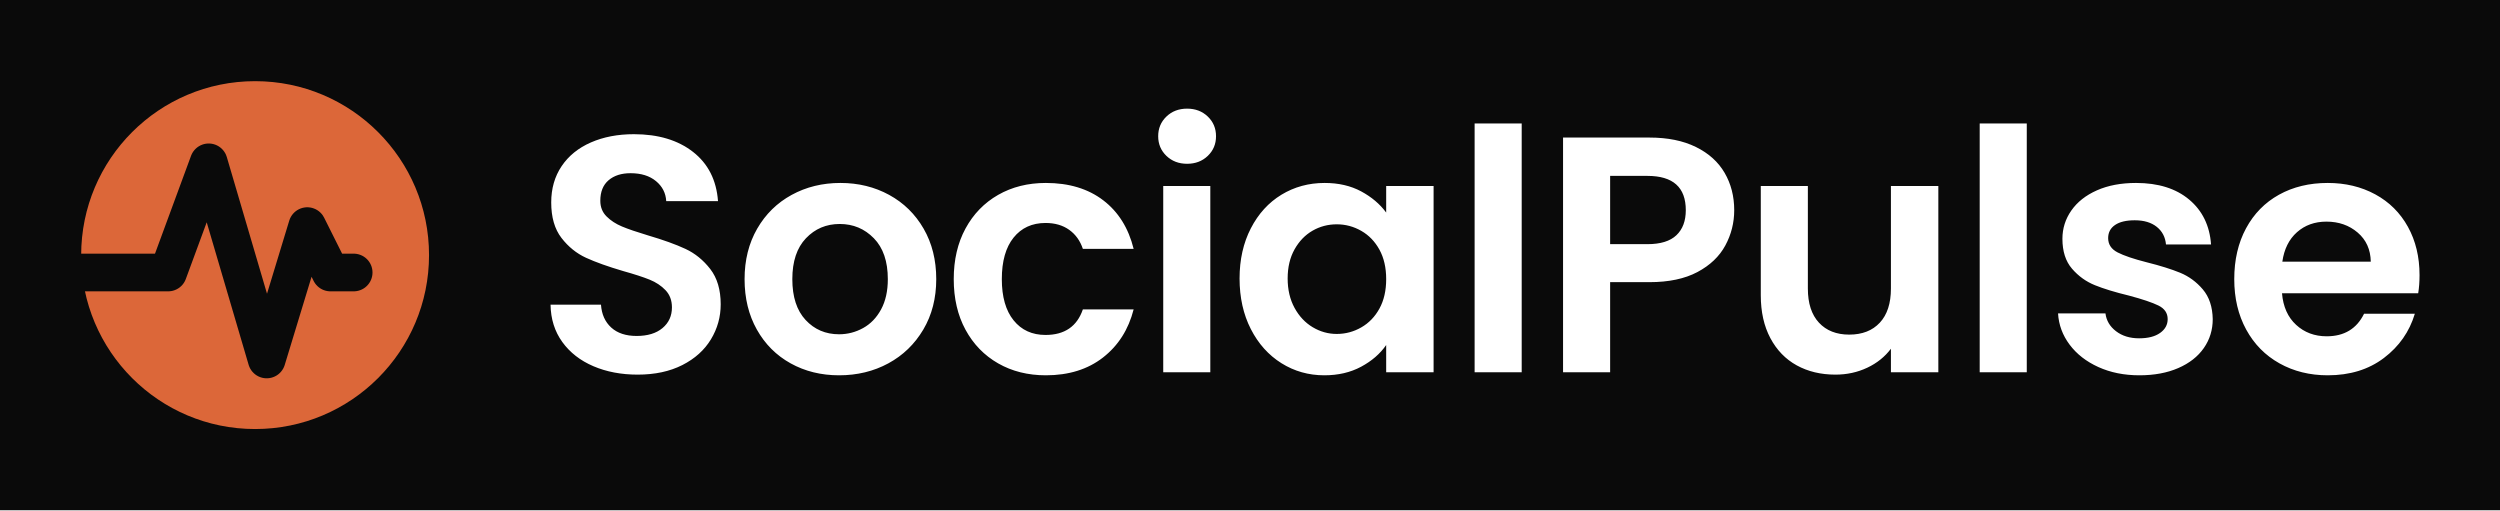
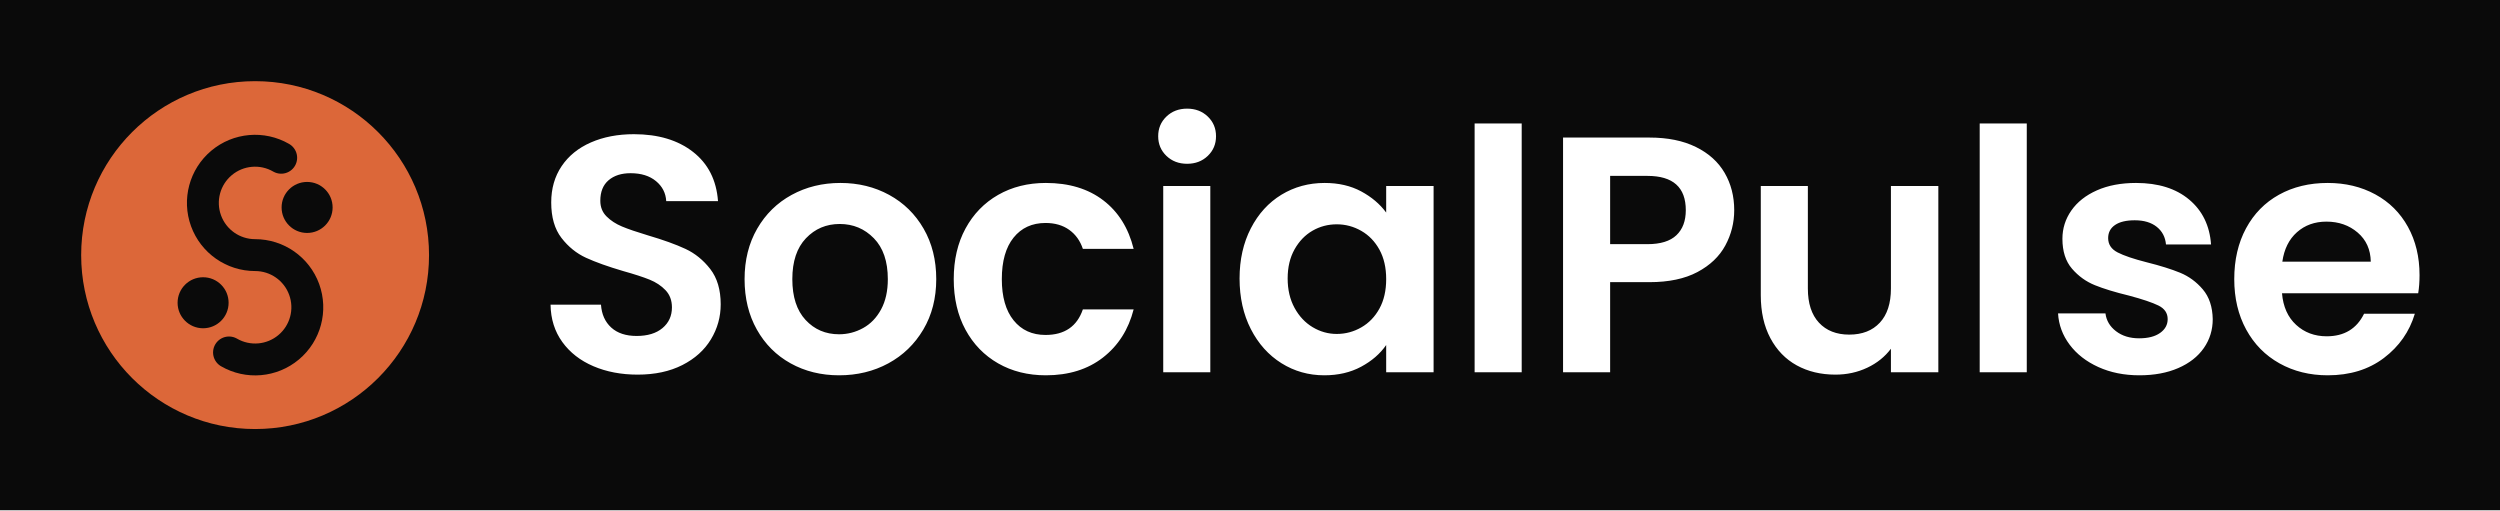
<svg xmlns="http://www.w3.org/2000/svg" viewBox="-12 -12 431.2 88" role="img" aria-label="SocialPulse">
  <rect x="-12" y="-12" width="431.2" height="88" fill="#0A0A0A" />
  <circle cx="32" cy="32" r="30" fill="#DC6739" />
-   <path d="M-2 35 L17 35 L24 16 L34 50 L41 27 L45 35 L49 35" fill="none" stroke="#0A0A0A" stroke-width="6.5" stroke-linecap="round" stroke-linejoin="round" />
+   <path d="M36.50 15.21 A9 9 0 1 0 32 32 A9 9 0 1 1 27.50 48.79" fill="none" stroke="#0A0A0A" stroke-width="5.5" stroke-linecap="round" />
+   <circle cx="40.97" cy="23.78" r="4.4" fill="#0A0A0A" />
+   <circle cx="23.03" cy="40.22" r="4.4" fill="#0A0A0A" />
  <path fill="#FFFFFF" transform="translate(80 52.21) scale(0.058)" d="M51 -201H201Q204 -158 231.5 -133.0Q259 -108 307 -108Q356 -108 384.0 -131.5Q412 -155 412 -193Q412 -224 393.0 -244.0Q374 -264 345.5 -275.5Q317 -287 267 -301Q199 -321 156.5 -340.5Q114 -360 83.5 -399.5Q53 -439 53 -505Q53 -567 84.0 -613.0Q115 -659 171.0 -683.5Q227 -708 299 -708Q407 -708 474.5 -655.5Q542 -603 549 -509H395Q393 -545 364.5 -568.5Q336 -592 289 -592Q248 -592 223.5 -571.0Q199 -550 199 -510Q199 -482 217.5 -463.5Q236 -445 263.5 -433.5Q291 -422 341 -407Q409 -387 452.0 -367.0Q495 -347 526.0 -307.0Q557 -267 557 -202Q557 -146 528.0 -98.0Q499 -50 443.0 -21.5Q387 7 310 7Q237 7 178.5 -18.0Q120 -43 86.0 -90.0Q52 -137 51 -201ZM628 -277Q628 -362 665.5 -427.0Q703 -492 768.0 -527.5Q833 -563 913 -563Q993 -563 1058.0 -527.5Q1123 -492 1160.5 -427.0Q1198 -362 1198 -277Q1198 -192 1159.5 -127.0Q1121 -62 1055.5 -26.5Q990 9 909 9Q829 9 765.0 -26.5Q701 -62 664.5 -127.0Q628 -192 628 -277ZM1054 -277Q1054 -356 1012.5 -398.5Q971 -441 911 -441Q851 -441 810.5 -398.5Q770 -356 770 -277Q770 -198 809.5 -155.5Q849 -113 909 -113Q947 -113 980.5 -131.5Q1014 -150 1034.0 -187.0Q1054 -224 1054 -277ZM1524 -563Q1627 -563 1694.5 -511.5Q1762 -460 1785 -367H1634Q1622 -403 1593.5 -423.5Q1565 -444 1523 -444Q1463 -444 1428.0 -400.5Q1393 -357 1393 -277Q1393 -198 1428.0 -154.5Q1463 -111 1523 -111Q1608 -111 1634 -187H1785Q1762 -97 1694.0 -44.0Q1626 9 1524 9Q1444 9 1382.0 -26.5Q1320 -62 1285.0 -126.5Q1250 -191 1250 -277Q1250 -363 1285.0 -427.5Q1320 -492 1382.0 -527.5Q1444 -563 1524 -563ZM1858 -702Q1858 -737 1882.5 -760.5Q1907 -784 1944 -784Q1981 -784 2005.5 -760.5Q2030 -737 2030 -702Q2030 -667 2005.5 -643.5Q1981 -620 1944 -620Q1907 -620 1882.5 -643.5Q1858 -667 1858 -702ZM2013 -554V0H1873V-554ZM2353 -563Q2415 -563 2461.5 -538.0Q2508 -513 2536 -475V-554H2677V0H2536V-81Q2509 -42 2461.5 -16.5Q2414 9 2352 9Q2282 9 2224.5 -27.0Q2167 -63 2133.5 -128.5Q2100 -194 2100 -279Q2100 -363 2133.5 -428.0Q2167 -493 2224.5 -528.0Q2282 -563 2353 -563ZM2389 -440Q2350 -440 2317.0 -421.0Q2284 -402 2263.5 -365.5Q2243 -329 2243 -279Q2243 -229 2263.5 -191.5Q2284 -154 2317.5 -134.0Q2351 -114 2389 -114Q2428 -114 2462.0 -133.5Q2496 -153 2516.0 -189.5Q2536 -226 2536 -277Q2536 -328 2516.0 -364.5Q2496 -401 2462.0 -420.5Q2428 -440 2389 -440ZM2939 -740V0H2799V-740ZM3319 -268H3202V0H3062V-698H3319Q3400 -698 3457.0 -670.0Q3514 -642 3542.5 -593.0Q3571 -544 3571 -482Q3571 -426 3544.5 -377.0Q3518 -328 3461.5 -298.0Q3405 -268 3319 -268ZM3427 -482Q3427 -584 3313 -584H3202V-381H3313Q3371 -381 3399.0 -407.5Q3427 -434 3427 -482ZM4178 -554V0H4037V-70Q4010 -34 3966.5 -13.5Q3923 7 3872 7Q3807 7 3757.0 -20.5Q3707 -48 3678.5 -101.5Q3650 -155 3650 -229V-554H3790V-249Q3790 -183 3823.0 -147.5Q3856 -112 3913 -112Q3971 -112 4004.0 -147.5Q4037 -183 4037 -249V-554ZM4441 -740V0H4301V-740ZM4534 -175H4675Q4679 -143 4706.5 -122.0Q4734 -101 4775 -101Q4815 -101 4837.5 -117.0Q4860 -133 4860 -158Q4860 -185 4832.5 -198.5Q4805 -212 4745 -228Q4683 -243 4643.5 -259.0Q4604 -275 4575.5 -308.0Q4547 -341 4547 -397Q4547 -443 4573.5 -481.0Q4600 -519 4649.5 -541.0Q4699 -563 4766 -563Q4865 -563 4924.0 -513.5Q4983 -464 4989 -380H4855Q4852 -413 4827.5 -432.5Q4803 -452 4762 -452Q4724 -452 4703.5 -438.0Q4683 -424 4683 -399Q4683 -371 4711.0 -356.5Q4739 -342 4798 -327Q4858 -312 4897.0 -296.0Q4936 -280 4964.5 -246.5Q4993 -213 4994 -158Q4994 -110 4967.5 -72.0Q4941 -34 4891.5 -12.5Q4842 9 4776 9Q4708 9 4654.0 -15.5Q4600 -40 4568.5 -82.0Q4537 -124 4534 -175ZM5605 -235H5200Q5205 -175 5242.0 -141.0Q5279 -107 5333 -107Q5411 -107 5444 -174H5595Q5571 -94 5503.0 -42.5Q5435 9 5336 9Q5256 9 5192.5 -26.5Q5129 -62 5093.5 -127.0Q5058 -192 5058 -277Q5058 -363 5093.0 -428.0Q5128 -493 5191.0 -528.0Q5254 -563 5336 -563Q5415 -563 5477.5 -529.0Q5540 -495 5574.5 -432.5Q5609 -370 5609 -289Q5609 -259 5605 -235ZM5464 -329Q5463 -383 5425.0 -415.5Q5387 -448 5332 -448Q5280 -448 5244.5 -416.5Q5209 -385 5201 -329Z" />
</svg>
